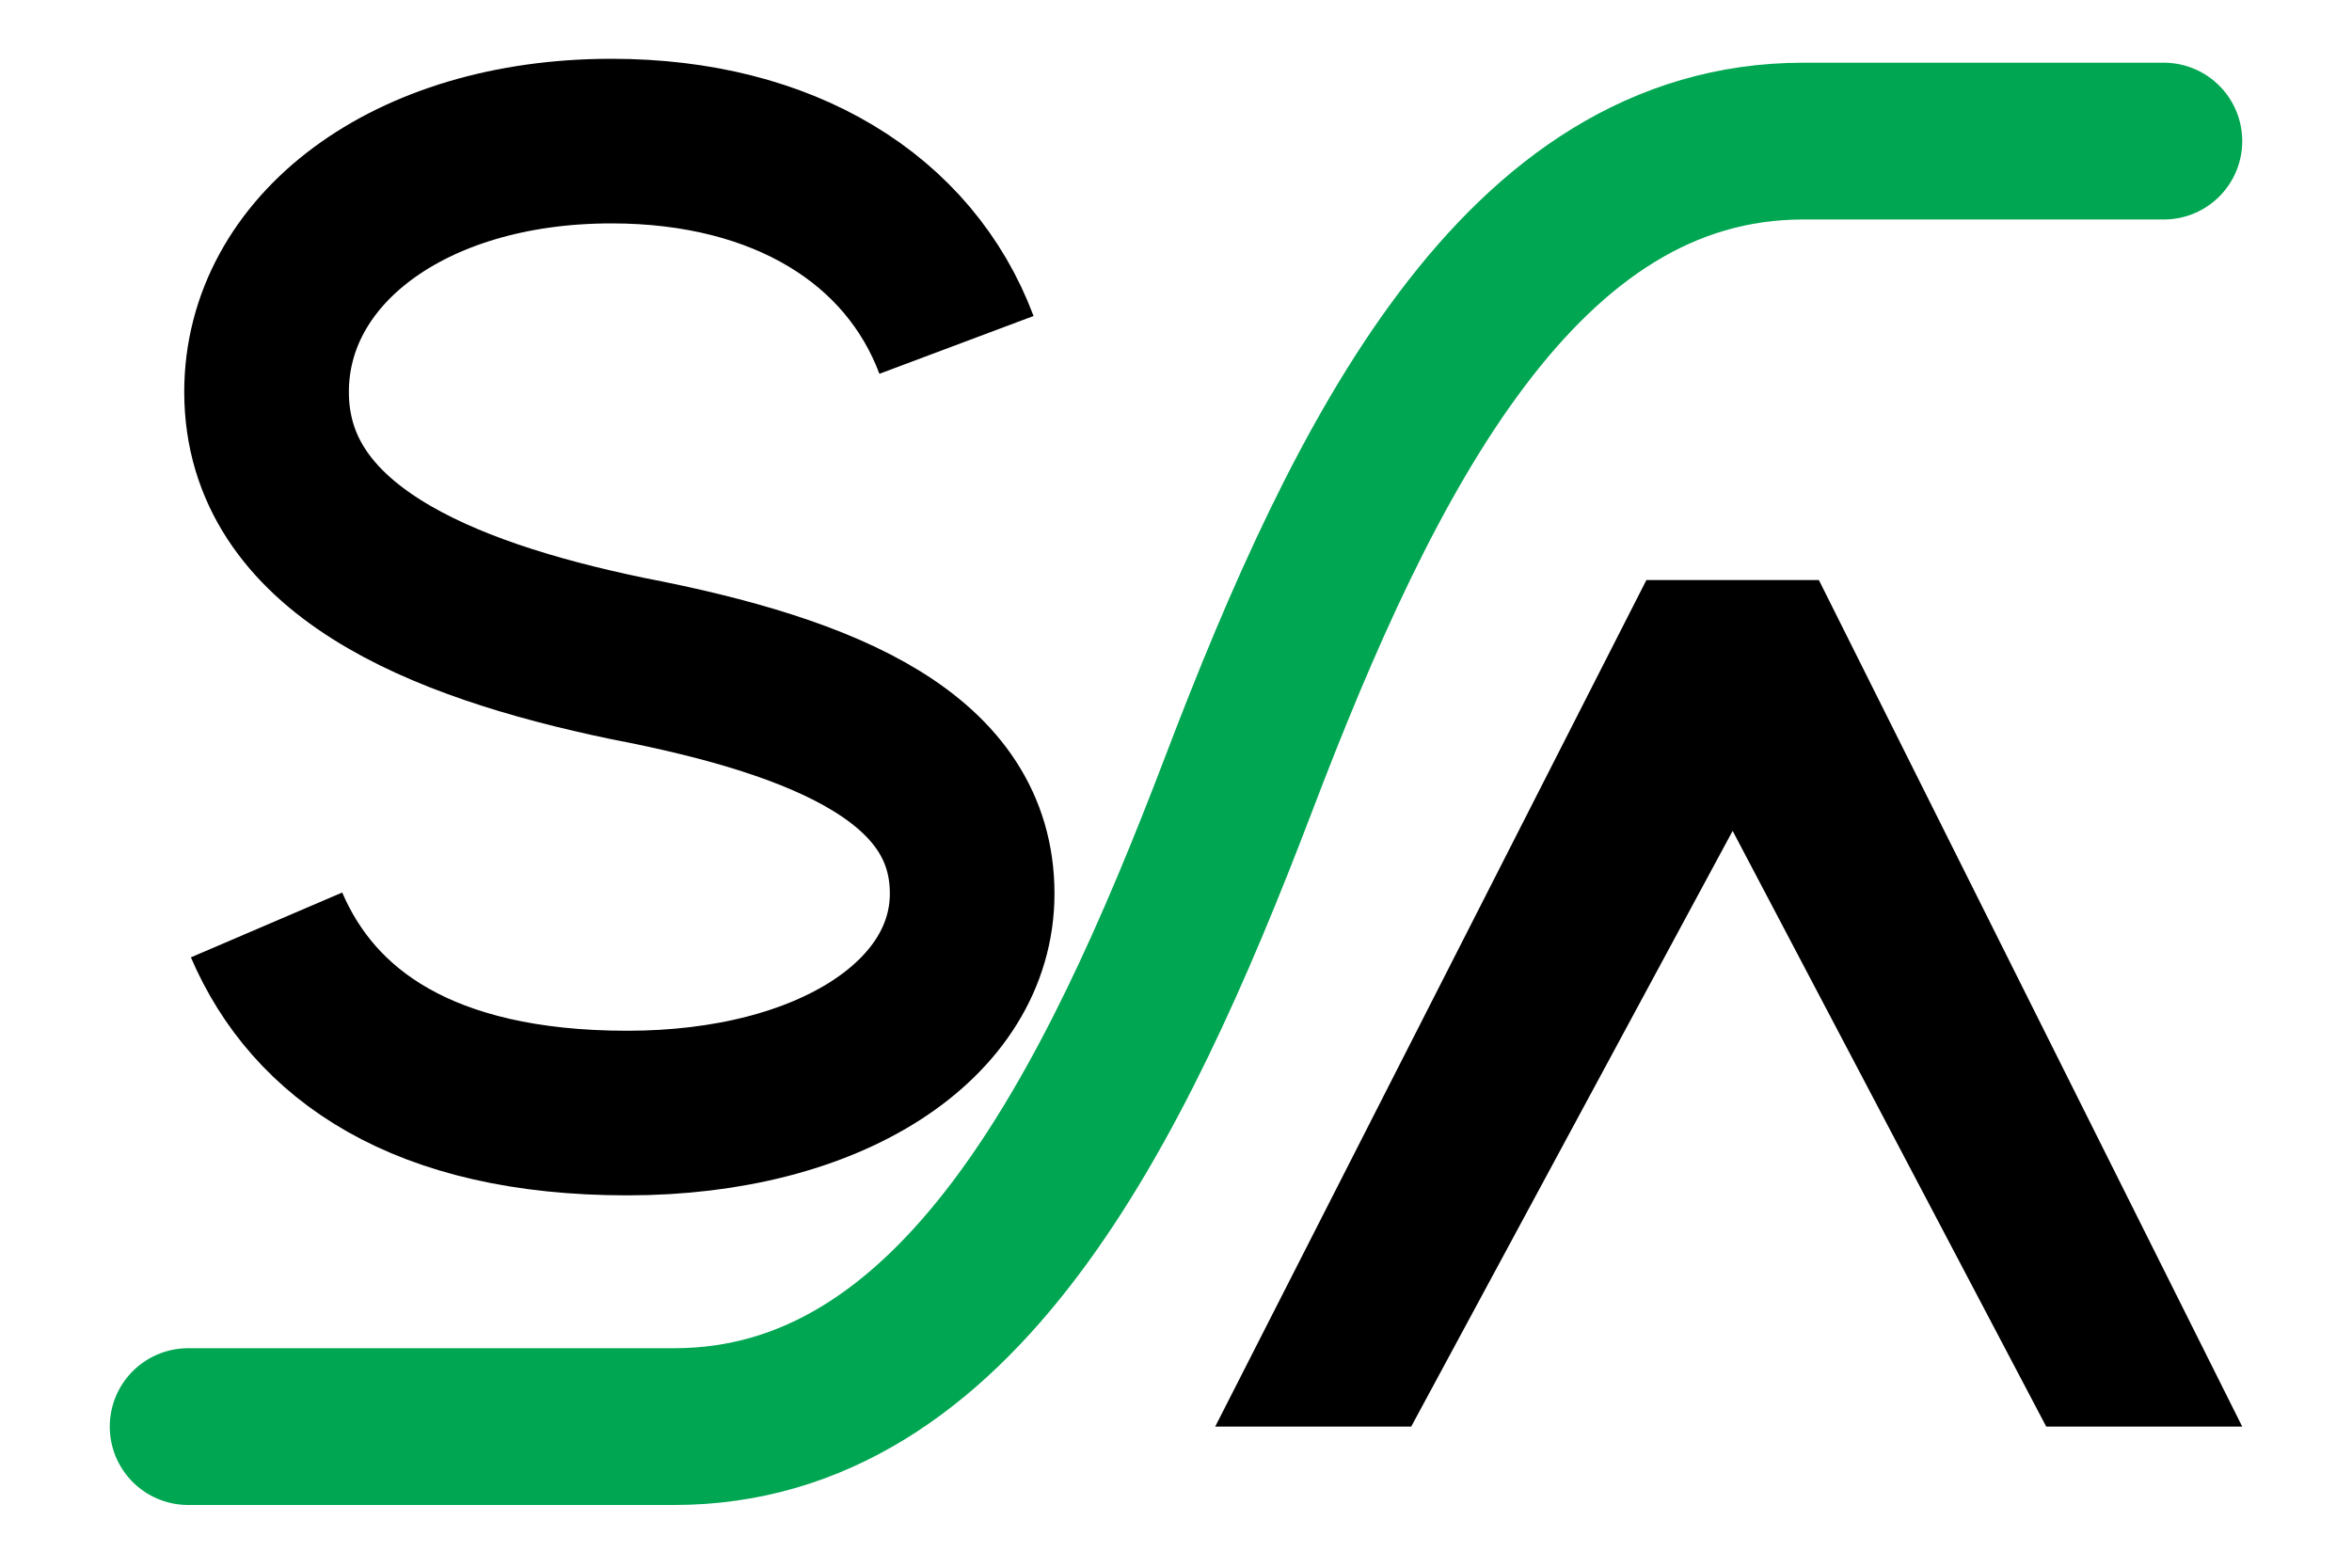
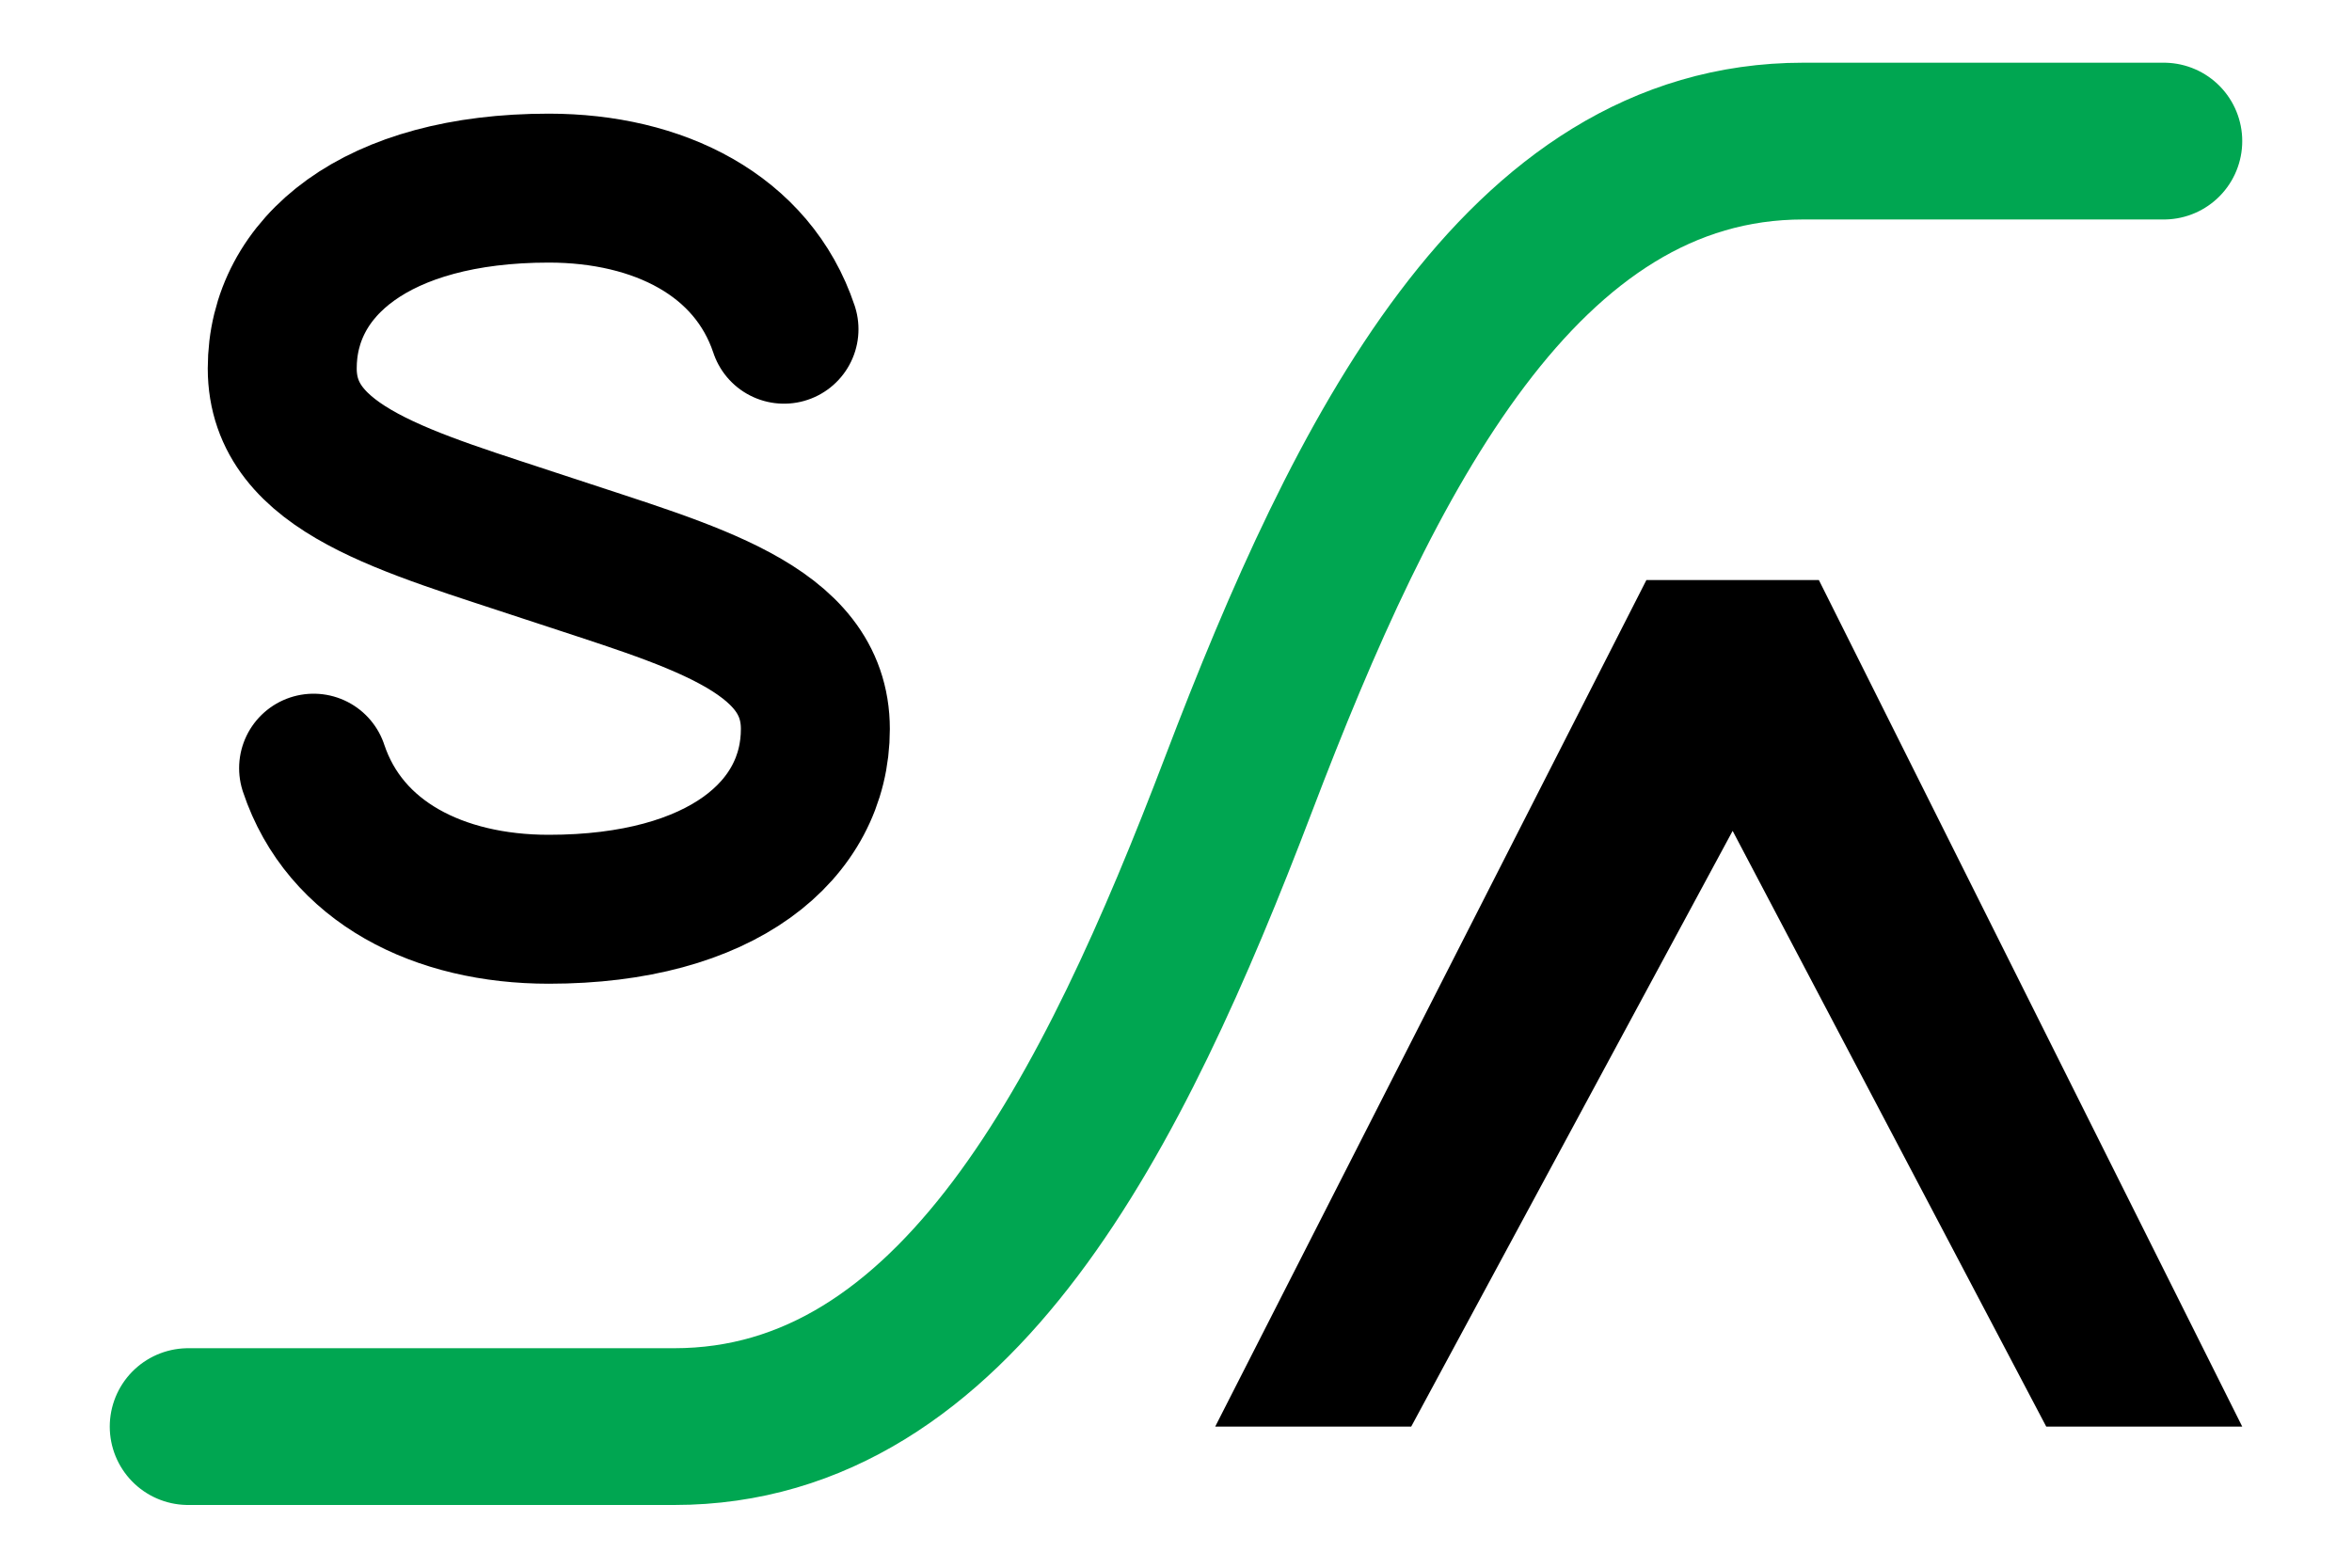
<svg xmlns="http://www.w3.org/2000/svg" viewBox="0 0 300 200" width="1200" height="800" fill="none">
-   <path d="M 122 44 C 116 28, 100 18, 78 18 C 52 18, 34 32, 34 50 C 34 70, 56 79, 80 84 C 106 89, 124 97, 124 114 C 124 130, 106 142, 80 142 C 54 142, 40 132, 34 118" stroke="#000000" stroke-width="21" stroke-linecap="butt" stroke-linejoin="round" fill="none" />
+   <path d="M 100 42 C 96 30, 84 24, 70 24 C 48 24, 36 34, 36 47 C 36 60, 52 64, 70 70 C 88 76, 104 80, 104 93 C 104 106, 92 116, 70 116 C 56 116, 44 110, 40 98" stroke="#000000" stroke-width="19" stroke-linecap="round" stroke-linejoin="round" fill="none" />
  <path d="M 24 182 L 86 182 C 122 182, 142 142, 158 100 C 174 58, 194 18, 230 18 L 276 18" stroke="#00a651" stroke-width="20" stroke-linecap="round" stroke-linejoin="round" fill="none" />
  <polygon points="210,74 232,74 286,182 261,182 221,106 180,182 155,182" fill="#000000" />
</svg>
